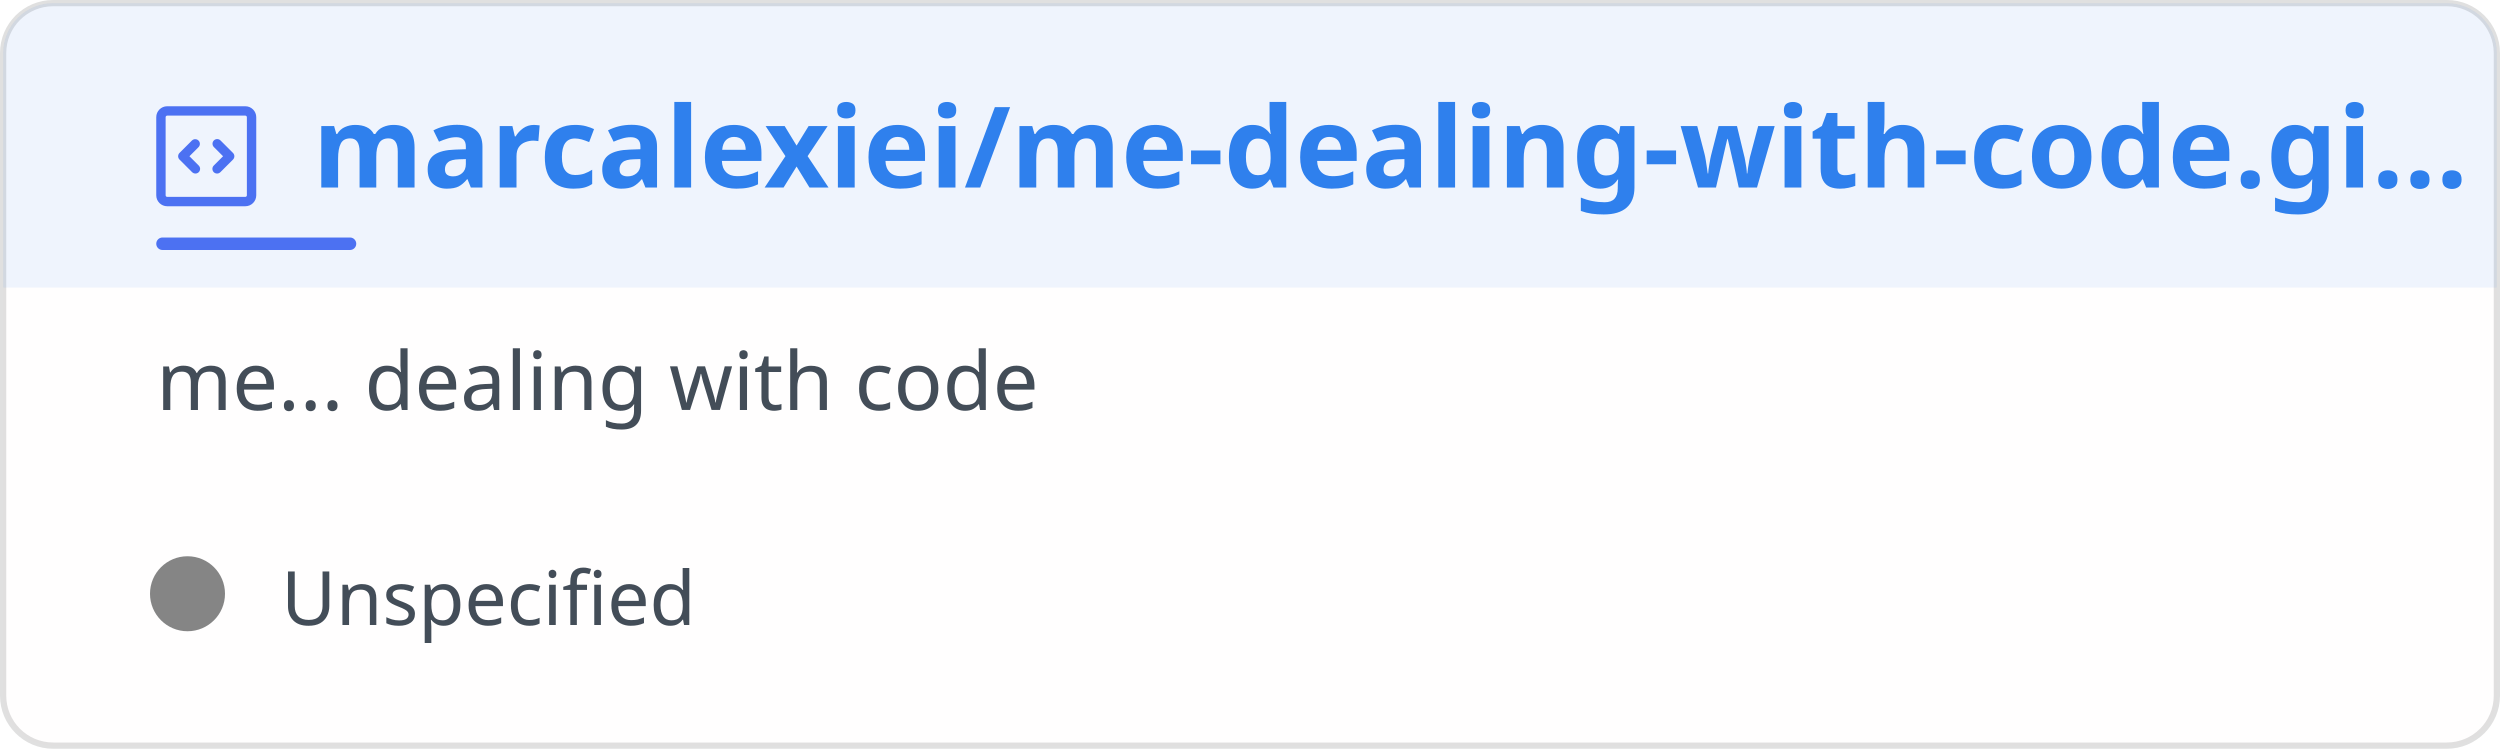
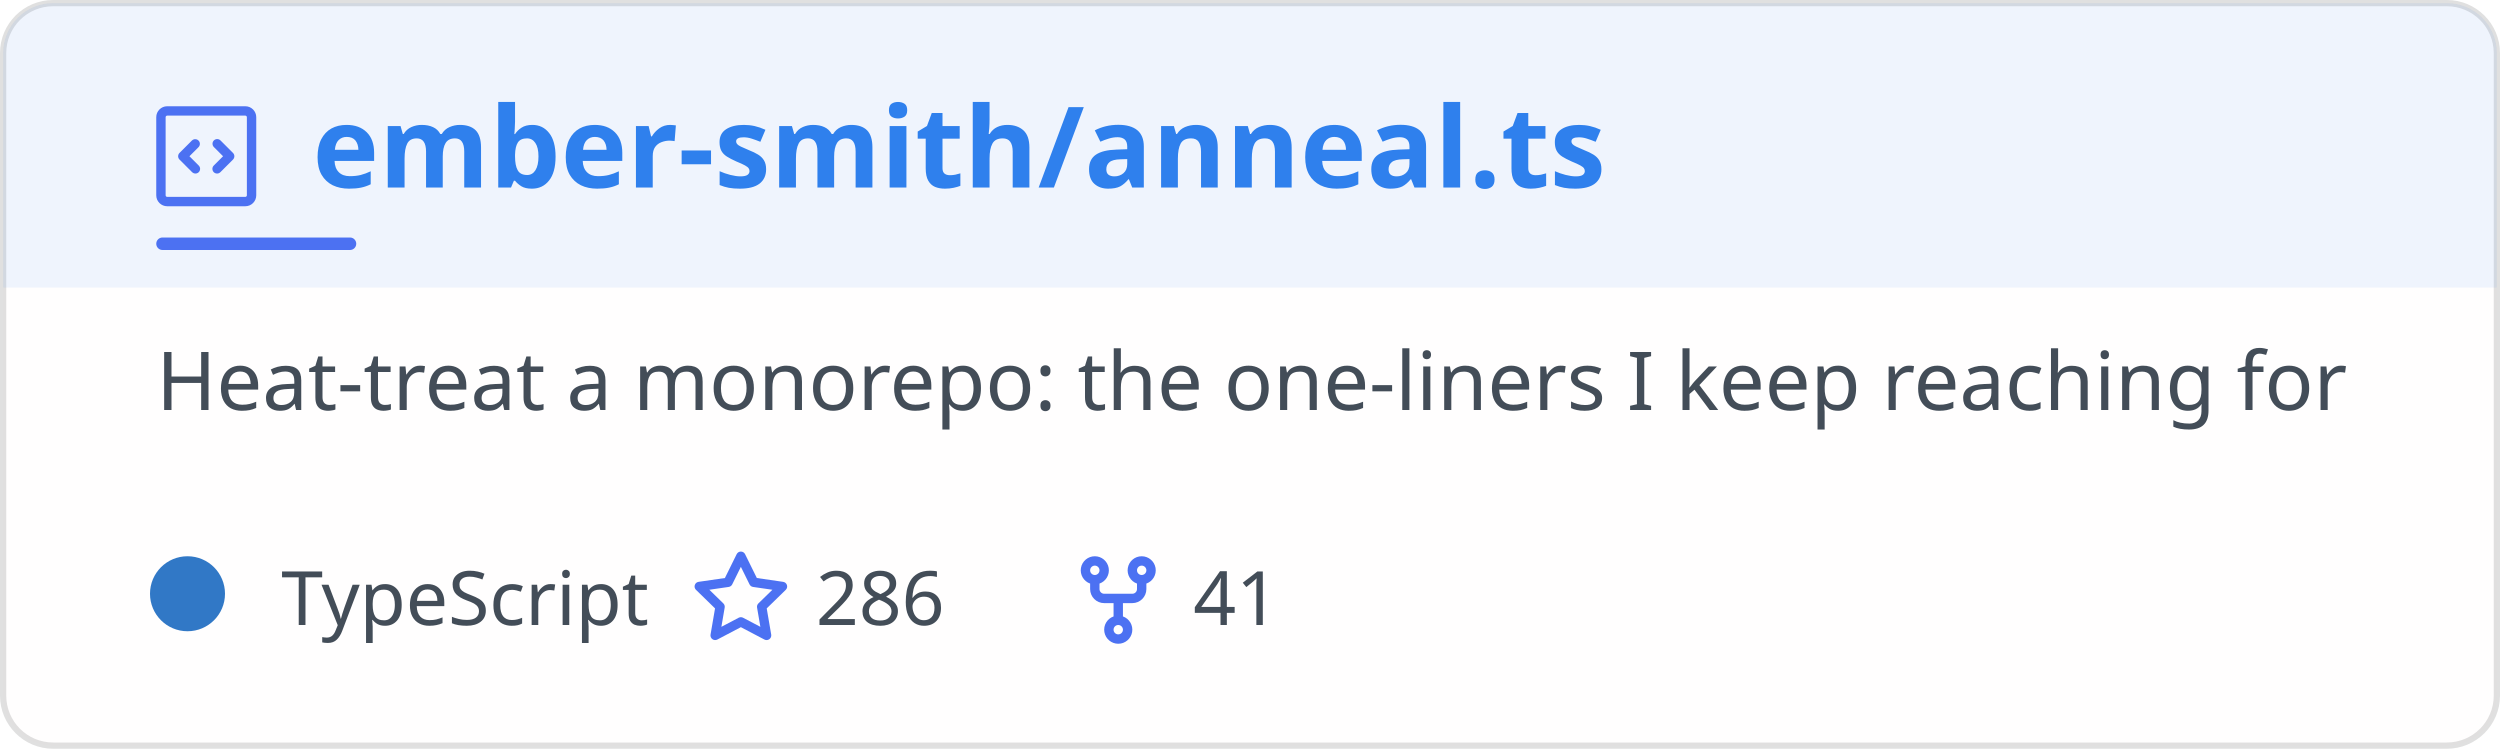
<svg xmlns="http://www.w3.org/2000/svg" width="400" height="120" viewBox="0 0 400 120" fill="none" role="img" aria-labelledby="title-id desc-id">
  <style>
    .header {
      font: 600 18px 'Segoe UI', Ubuntu, "Helvetica Neue", Sans-Serif;
      fill: #2f80ed;
      animation: fadeInAnimation 0.8s ease-in-out forwards;
    }
    /* The icon reads against the title rather than with it, so it keeps its own color. */
    .title-icon {
      fill: #4c71f2;
      animation: fadeInAnimation 0.8s ease-in-out forwards;
    }
    .title-accent {
      fill: #4c71f2;
      animation: fadeInAnimation 0.8s ease-in-out forwards;
    }
    .title-band {
      fill: #2f80ed;
      opacity: 0.08;
    }
    @supports(-moz-appearance: auto) {
      /* Selector detects Firefox */
      .header {
        font-size: 15.5px;
      }
    }
    .description {
      font: 400 13px 'Segoe UI', Ubuntu, "Helvetica Neue", Sans-Serif;
      fill: #434d58;
    }
    .gray {
      font: 400 12px 'Segoe UI', Ubuntu, "Helvetica Neue", Sans-Serif;
      fill: #434d58;
    }
    .icon {
      fill: #4c71f2;
    }
    /* Animations */
    @keyframes scaleInAnimation {
      from {
        transform: translate(-5px, 5px) scale(0);
      }
      to {
        transform: translate(-5px, 5px) scale(1);
      }
    }
    @keyframes fadeInAnimation {
      from {
        opacity: 0;
      }
      to {
        opacity: 1;
      }
    }
    @media (prefers-reduced-motion: reduce) {
      * {
        animation-duration: 0s !important;
        animation-delay: 0s !important;
      }
    }
  </style>
  <rect data-testid="card-bg" class="card-bg" x="0.5" y="0.5" rx="8" height="99%" stroke="#0000001f" width="399" fill="#fffefe" stroke-opacity="1" />
  <path data-testid="title-band" class="title-band" d="M0.5 8.5a8 8 0 0 1 8 -8h383a8 8 0 0 1 8 8v37.5h-399z" />
  <g data-testid="card-title" transform="translate(25, 30)">
    <g>
      <svg class="title-icon" x="0" y="-13" viewBox="0 0 16 16" version="1.1" width="16" height="16">
        <path fill-rule="evenodd" d="M0 1.75C0 .784.784 0 1.75 0h12.5C15.216 0 16 .784 16 1.75v12.5A1.75 1.75 0 0 1 14.25 16H1.75A1.75 1.75 0 0 1 0 14.25Zm1.75-.25a.25.25 0 0 0-.25.25v12.5c0 .138.112.25.25.25h12.5a.25.25 0 0 0 .25-.25V1.75a.25.25 0 0 0-.25-.25Zm7.47 3.97a.75.75 0 0 1 1.06 0l2 2a.75.75 0 0 1 0 1.06l-2 2a.749.749 0 0 1-1.275-.326.749.749 0 0 1 .215-.734L10.69 8 9.22 6.53a.75.75 0 0 1 0-1.06ZM6.78 6.53 5.31 8l1.47 1.47a.749.749 0 0 1-.326 1.275.749.749 0 0 1-.734-.215l-2-2a.75.75 0 0 1 0-1.06l2-2a.751.751 0 0 1 1.042.018.751.751 0 0 1 .018 1.042Z" />
      </svg>
    </g>
    <g transform="translate(25, 0)">
-       <text x="0" y="0" class="header" data-testid="header">marcalexiei/me-dealing-with-code.gi...</text>
+       <text x="0" y="0" class="header" data-testid="header">ember-smith/anneal.ts</text>
    </g>
    <rect data-testid="title-accent" class="title-accent" x="0" y="8" width="32" height="2" rx="1" />
  </g>
  <g data-testid="main-card-body" transform="translate(0, 55)">
    <text class="description" x="25" y="-5">
-       <tspan dy="1.2em" x="25">me... dealing with code</tspan>
+       <tspan dy="1.2em" x="25">Heat-treat a monorepo: the one-liners I keep reaching for</tspan>
    </text>
    <g transform="translate(30, 45)">
-       <g data-testid="primary-lang">
-         <circle data-testid="lang-color" cx="0" cy="-5" r="6" fill="#858585" />
-         <text data-testid="lang-name" class="gray" x="15">Unspecified</text>
+       <g>
+         <g data-testid="primary-lang">
+           <circle data-testid="lang-color" cx="0" cy="-5" r="6" fill="#3178c6" />
+           <text data-testid="lang-name" class="gray" x="15">TypeScript</text>
+         </g>
+       </g>
+       <g transform="translate(80.54, 0)">
+         <g>
+           <svg class="icon" y="-12" viewBox="0 0 16 16" version="1.1" width="16" height="16">
+             <path fill-rule="evenodd" d="M8 .25a.75.75 0 01.673.418l1.882 3.815 4.21.612a.75.75 0 01.416 1.279l-3.046 2.97.719 4.192a.75.75 0 01-1.088.791L8 12.347l-3.766 1.98a.75.75 0 01-1.088-.79l.72-4.194L.818 6.374a.75.75 0 01.416-1.28l4.21-.611L7.327.668A.75.75 0 018 .25zm0 2.445L6.615 5.5a.75.75 0 01-.564.41l-3.097.45 2.24 2.184a.75.75 0 01.216.664l-.528 3.084 2.769-1.456a.75.75 0 01.698 0l2.77 1.456-.53-3.084a.75.75 0 01.216-.664l2.24-2.183-3.096-.45a.75.75 0 01-.564-.41L8 2.694v.001z" />
+           </svg>
+         </g>
+         <g transform="translate(20, 0)">
+           <text data-testid="starsCount" class="gray">286</text>
+         </g>
+       </g>
+       <g transform="translate(140.92, 0)">
+         <g>
+           <svg class="icon" y="-12" viewBox="0 0 16 16" version="1.1" width="16" height="16">
+             <path fill-rule="evenodd" d="M5 3.25a.75.75 0 11-1.5 0 .75.75 0 011.5 0zm0 2.122a2.25 2.25 0 10-1.5 0v.878A2.25 2.25 0 005.75 8.5h1.5v2.128a2.251 2.251 0 101.5 0V8.5h1.5a2.25 2.25 0 002.25-2.25v-.878a2.25 2.25 0 10-1.5 0v.878a.75.75 0 01-.75.75h-4.5A.75.75 0 015 6.25v-.878zm3.75 7.378a.75.75 0 11-1.5 0 .75.75 0 011.5 0zm3-8.75a.75.75 0 100-1.5.75.75 0 000 1.5z" />
+           </svg>
+         </g>
+         <g transform="translate(20, 0)">
+           <text data-testid="forksCount" class="gray">41</text>
+         </g>
      </g>
    </g>
  </g>
</svg>
